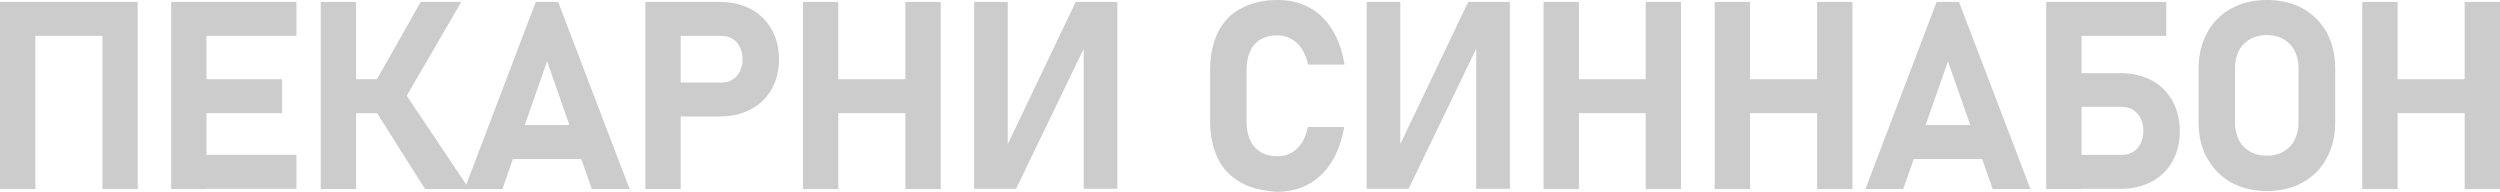
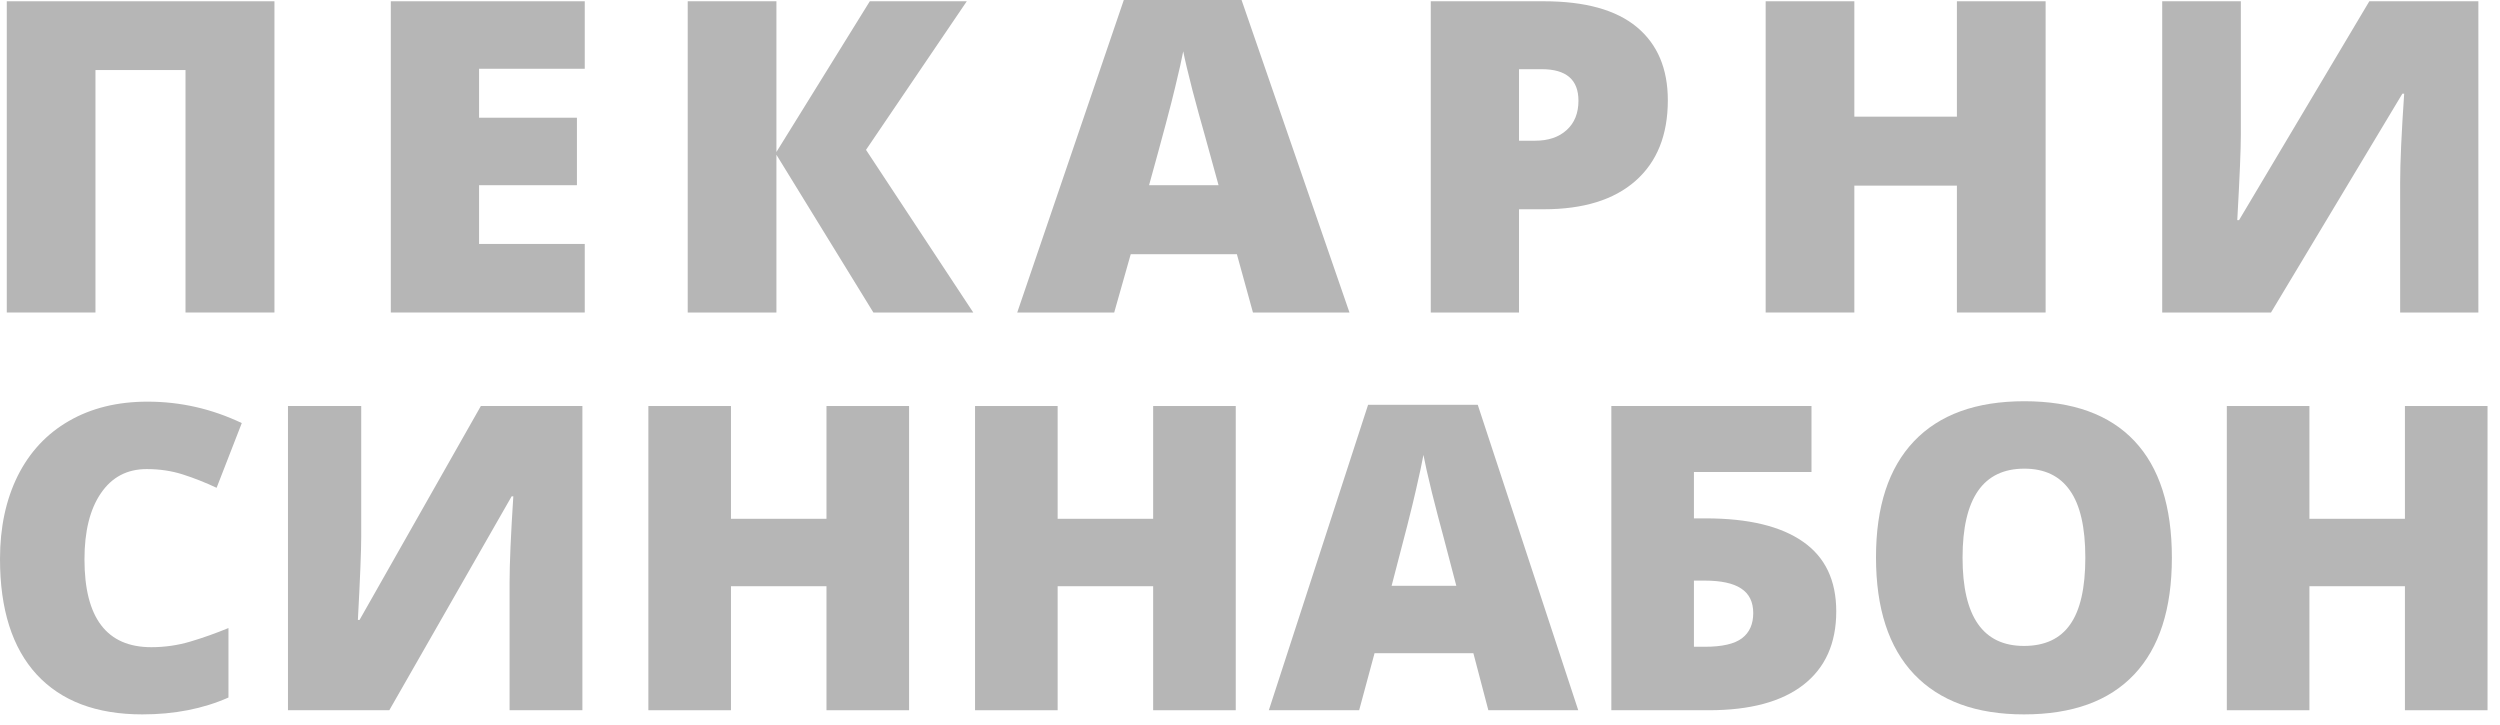
- <svg xmlns="http://www.w3.org/2000/svg" version="1.1" id="Слой_1" x="0px" y="0px" viewBox="0 0 905.7 69.2" style="enable-background:new 0 0 905.7 69.2;" xml:space="preserve">
-   <style type="text/css">
- 	.st0{opacity:0.2;}
- </style>
-   <g class="st0">
-     <path d="M0,0.7h12.8v67.8H0V0.7z M5.9,0.7h39.5V13H5.9V0.7z M37.1,0.7h12.8v67.8H37.1V0.7z" />
-     <path d="M62,0.7h12.8v67.8H62V0.7z M66.6,0.7h40.8V13H66.6V0.7z M66.6,28.7h35.6V41H66.6V28.7z M66.6,56.1h40.8v12.3H66.6V56.1z" />
-     <path d="M116.3,0.7H129v67.8h-12.8V0.7z M121.8,28.7h24V41h-24V28.7z M135.1,38.6l11.6-4.9L170,68.5h-16L135.1,38.6z M135.1,31.3   l17.3-30.6h14.7l-22.6,38.9L135.1,31.3z" />
-     <path d="M194.1,0.7h8.1l25.9,67.8h-13.7l-16.2-46.3L182,68.5h-13.7L194.1,0.7z M180.7,45.3h35.6v12.3h-35.6V45.3z" />
-     <path d="M233.8,0.7h12.8v67.8h-12.8V0.7z M239.6,29.9h21.7c1.5,0,2.9-0.3,4-1c1.2-0.7,2.1-1.7,2.7-3s1-2.7,1-4.4   c0-1.7-0.3-3.2-1-4.5c-0.6-1.3-1.5-2.3-2.7-3c-1.2-0.7-2.5-1-4.1-1h-21.7V0.7h21.3c4.2,0,7.9,0.9,11.2,2.6s5.7,4.2,7.5,7.3   c1.8,3.1,2.7,6.8,2.7,10.9c0,4.1-0.9,7.8-2.7,10.9c-1.8,3.1-4.3,5.5-7.5,7.2c-3.2,1.7-6.9,2.6-11.2,2.6h-21.3V29.9z" />
-     <path d="M290.9,0.7h12.8v67.8h-12.8V0.7z M296.8,28.7h39.5V41h-39.5V28.7z M328,0.7h12.8v67.8H328V0.7z" />
-     <path d="M392.6,68.4V14.2l1.1,1.2l-25.6,53h-15.2V0.7h12.2v55l-1.1-1.2l25.7-53.8h15.1v67.7H392.6z" />
-     <path d="M449.7,66.2c-3.7-2-6.5-4.8-8.4-8.6c-1.9-3.8-2.9-8.3-2.9-13.7V25.3c0-5.3,1-9.9,2.9-13.7c1.9-3.8,4.7-6.7,8.4-8.6   c3.7-2,8.1-3,13.2-3c4.3,0,8.1,0.9,11.4,2.7c3.4,1.8,6.1,4.5,8.3,8c2.2,3.5,3.7,7.7,4.5,12.7h-13.2c-0.5-2.2-1.3-4.1-2.3-5.7   s-2.3-2.8-3.8-3.6c-1.5-0.8-3.1-1.3-5-1.3c-2.4,0-4.4,0.5-6.1,1.5c-1.7,1-3,2.4-3.8,4.3c-0.9,1.9-1.3,4.1-1.3,6.8v18.6   c0,2.6,0.4,4.9,1.3,6.8c0.9,1.9,2.2,3.3,3.8,4.3c1.7,1,3.7,1.5,6.1,1.5c1.9,0,3.5-0.4,5-1.2s2.7-2,3.8-3.6c1-1.6,1.8-3.5,2.2-5.8   h13.2c-0.9,4.9-2.4,9.2-4.6,12.7c-2.2,3.5-5,6.2-8.3,8c-3.3,1.8-7.1,2.8-11.4,2.8C457.7,69.2,453.3,68.2,449.7,66.2z" />
-     <path d="M534.8,68.4V14.2l1.1,1.2l-25.6,53h-15.2V0.7h12.2v55l-1.1-1.2l25.7-53.8H547v67.7H534.8z" />
-     <path d="M559.2,0.7H572v67.8h-12.8V0.7z M565.1,28.7h39.5V41h-39.5V28.7z M596.3,0.7H609v67.8h-12.8V0.7z" />
-     <path d="M621.2,0.7H634v67.8h-12.8V0.7z M627.1,28.7h39.5V41h-39.5V28.7z M658.3,0.7h12.8v67.8h-12.8V0.7z" />
-     <path d="M701.6,0.7h8.1l25.9,67.8h-13.7l-16.2-46.3l-16.2,46.3h-13.7L701.6,0.7z M688.2,45.3h35.6v12.3h-35.6V45.3z" />
-     <path d="M741.3,0.7h12.8v67.8h-12.8V0.7z M745.9,0.7h38.9V13h-38.9V0.7z M747.1,56.1h21.7c1.5,0,2.9-0.4,4-1.1   c1.2-0.7,2.1-1.7,2.7-3s1-2.8,1-4.5c0-1.7-0.3-3.3-1-4.6c-0.6-1.3-1.5-2.3-2.7-3.1c-1.2-0.7-2.5-1.1-4.1-1.1h-21.7V26.5h21.3   c4.2,0,7.9,0.9,11.2,2.6c3.2,1.7,5.7,4.2,7.5,7.4c1.8,3.2,2.7,6.9,2.7,11c0,4.2-0.9,7.8-2.7,11c-1.8,3.2-4.3,5.6-7.5,7.3   c-3.2,1.7-6.9,2.6-11.2,2.6h-21.3V56.1z" />
-     <path d="M808.3,66.1c-3.7-2.1-6.6-5-8.7-8.8c-2.1-3.8-3.1-8.1-3.1-13.1V25c0-5,1-9.3,3.1-13.1c2-3.8,4.9-6.7,8.7-8.8   C812,1,816.4,0,821.3,0c4.9,0,9.2,1,13,3.1c3.7,2.1,6.6,5,8.7,8.8C845,15.6,846,20,846,25v19.2c0,5-1,9.3-3.1,13.1   c-2,3.8-4.9,6.7-8.7,8.8c-3.7,2.1-8.1,3.1-13,3.1C816.4,69.2,812,68.1,808.3,66.1z M827.3,54.9c1.7-1,3.1-2.4,4-4.2   c0.9-1.8,1.4-3.9,1.4-6.2V24.6c0-2.4-0.5-4.4-1.4-6.2c-0.9-1.8-2.3-3.2-4-4.2c-1.7-1-3.8-1.5-6.1-1.5c-2.3,0-4.3,0.5-6.1,1.5   c-1.7,1-3.1,2.4-4,4.2c-0.9,1.8-1.4,3.9-1.4,6.2v19.9c0,2.4,0.5,4.4,1.4,6.2c0.9,1.8,2.3,3.2,4,4.2c1.7,1,3.8,1.5,6.1,1.5   C823.6,56.4,825.6,55.9,827.3,54.9z" />
-     <path d="M855.8,0.7h12.8v67.8h-12.8V0.7z M861.8,28.7h39.5V41h-39.5V28.7z M892.9,0.7h12.8v67.8h-12.8V0.7z" />
-   </g>
+ <svg xmlns="http://www.w3.org/2000/svg" width="176" height="51" viewBox="0 0 176 51" fill="none">
+   <path d="M19.321 22H13.06V4.931H6.721V22H0.477V0.09H19.321V22Z" fill="#B6B6B6" />
+   <path d="M41.166 22H27.513V0.09H41.166V4.841H33.726V8.287H40.616V13.038H33.726V17.174H41.166V22Z" fill="#B6B6B6" />
+   <path d="M68.517 22H61.486L54.66 10.895V22H48.415V0.09H54.66V10.7L61.234 0.09H68.061L60.967 10.55L68.517 22Z" fill="#B6B6B6" />
+   <path d="M88.208 22L87.076 17.894H79.604L78.44 22H71.613L79.116 0H87.406L95.003 22H88.208ZM85.786 13.038L84.795 9.441C84.564 8.642 84.281 7.608 83.945 6.339C83.62 5.07 83.405 4.161 83.3 3.612C83.206 4.121 83.017 4.96 82.734 6.129C82.461 7.298 81.848 9.601 80.894 13.038H85.786Z" fill="#B6B6B6" />
+   <path d="M117.415 7.059C117.415 9.506 116.655 11.4 115.134 12.738C113.624 14.067 111.474 14.732 108.685 14.732H106.939V22H100.726V0.09H108.685C111.59 0.09 113.771 0.694 115.229 1.903C116.686 3.112 117.415 4.831 117.415 7.059ZM106.939 9.906H108.072C109.005 9.906 109.744 9.656 110.29 9.157C110.845 8.657 111.123 7.968 111.123 7.089C111.123 5.61 110.263 4.871 108.544 4.871H106.939V9.906Z" fill="#B6B6B6" />
+   <path d="M144.011 22H137.766V13.068H130.546V22H124.302V0.09H130.546V8.213H137.766V0.09H144.011V22Z" fill="#B6B6B6" />
+   <path d="M152.219 0.09H157.756V9.501C157.756 10.501 157.672 12.499 157.504 15.496H157.63L166.8 0.09H174.477V22H168.971V12.828C168.971 11.44 169.066 9.361 169.254 6.594H169.128L159.879 22H152.219V0.09Z" fill="#B6B6B6" />
+   <path d="M10.327 33.023C8.95 33.023 7.876 33.589 7.104 34.722C6.333 35.845 5.947 37.398 5.947 39.38C5.947 43.501 7.515 45.562 10.649 45.562C11.597 45.562 12.515 45.43 13.403 45.166C14.292 44.902 15.185 44.585 16.084 44.214V49.106C14.297 49.898 12.275 50.293 10.02 50.293C6.787 50.293 4.307 49.355 2.578 47.48C0.859 45.605 0 42.895 0 39.351C0 37.134 0.415 35.185 1.245 33.506C2.085 31.826 3.286 30.537 4.849 29.639C6.421 28.73 8.267 28.276 10.386 28.276C12.7 28.276 14.912 28.779 17.021 29.785L15.249 34.341C14.458 33.97 13.667 33.657 12.876 33.403C12.085 33.149 11.235 33.023 10.327 33.023Z" fill="#B6B6B6" />
+   <path d="M20.273 28.584H25.43V37.783C25.43 38.76 25.352 40.713 25.195 43.643H25.312L33.852 28.584H41.001V50H35.874V41.035C35.874 39.678 35.962 37.647 36.138 34.941H36.02L27.407 50H20.273V28.584Z" fill="#B6B6B6" />
+   <path d="M63.999 50H58.184V41.27H51.46V50H45.645V28.584H51.46V36.523H58.184V28.584H63.999V50Z" fill="#B6B6B6" />
+   <path d="M86.997 50H81.182V41.27H74.458V50H68.643V28.584H74.458V36.523H81.182V28.584H86.997V50Z" fill="#B6B6B6" />
+   <path d="M104.78 50L103.726 45.986H96.768L95.684 50H89.326L96.314 28.496H104.033L111.108 50H104.78ZM102.524 41.24L101.602 37.725C101.387 36.943 101.123 35.933 100.811 34.692C100.508 33.452 100.308 32.563 100.21 32.026C100.122 32.524 99.946 33.345 99.683 34.487C99.429 35.63 98.857 37.881 97.969 41.24H102.524Z" fill="#B6B6B6" />
+   <path d="M129.272 43.042C129.272 45.288 128.501 47.012 126.958 48.213C125.425 49.404 123.208 50 120.308 50H113.438V28.584H127.529V33.227H119.253V36.494H120.088C123.086 36.494 125.366 37.041 126.929 38.135C128.491 39.219 129.272 40.855 129.272 43.042ZM119.253 45.532H120.029C121.24 45.532 122.109 45.332 122.637 44.932C123.164 44.531 123.428 43.94 123.428 43.159C123.428 42.378 123.145 41.802 122.578 41.431C122.021 41.06 121.162 40.874 120 40.874H119.253V45.532Z" fill="#B6B6B6" />
+   <path d="M152.9 39.263C152.9 42.866 152.017 45.605 150.249 47.48C148.481 49.355 145.894 50.293 142.485 50.293C139.126 50.293 136.548 49.351 134.751 47.466C132.964 45.581 132.07 42.837 132.07 39.233C132.07 35.669 132.959 32.949 134.736 31.074C136.523 29.189 139.116 28.247 142.515 28.247C145.923 28.247 148.506 29.18 150.264 31.045C152.021 32.91 152.9 35.649 152.9 39.263ZM138.164 39.263C138.164 43.403 139.604 45.474 142.485 45.474C143.95 45.474 145.034 44.971 145.737 43.965C146.45 42.959 146.807 41.392 146.807 39.263C146.807 37.124 146.445 35.547 145.723 34.531C145.01 33.506 143.94 32.993 142.515 32.993C139.614 32.993 138.164 35.083 138.164 39.263Z" fill="#B6B6B6" />
+   <path d="M175.122 50H169.307V41.27H162.583V50H156.768V28.584H162.583V36.523H169.307V28.584H175.122V50Z" fill="#B6B6B6" />
</svg>
